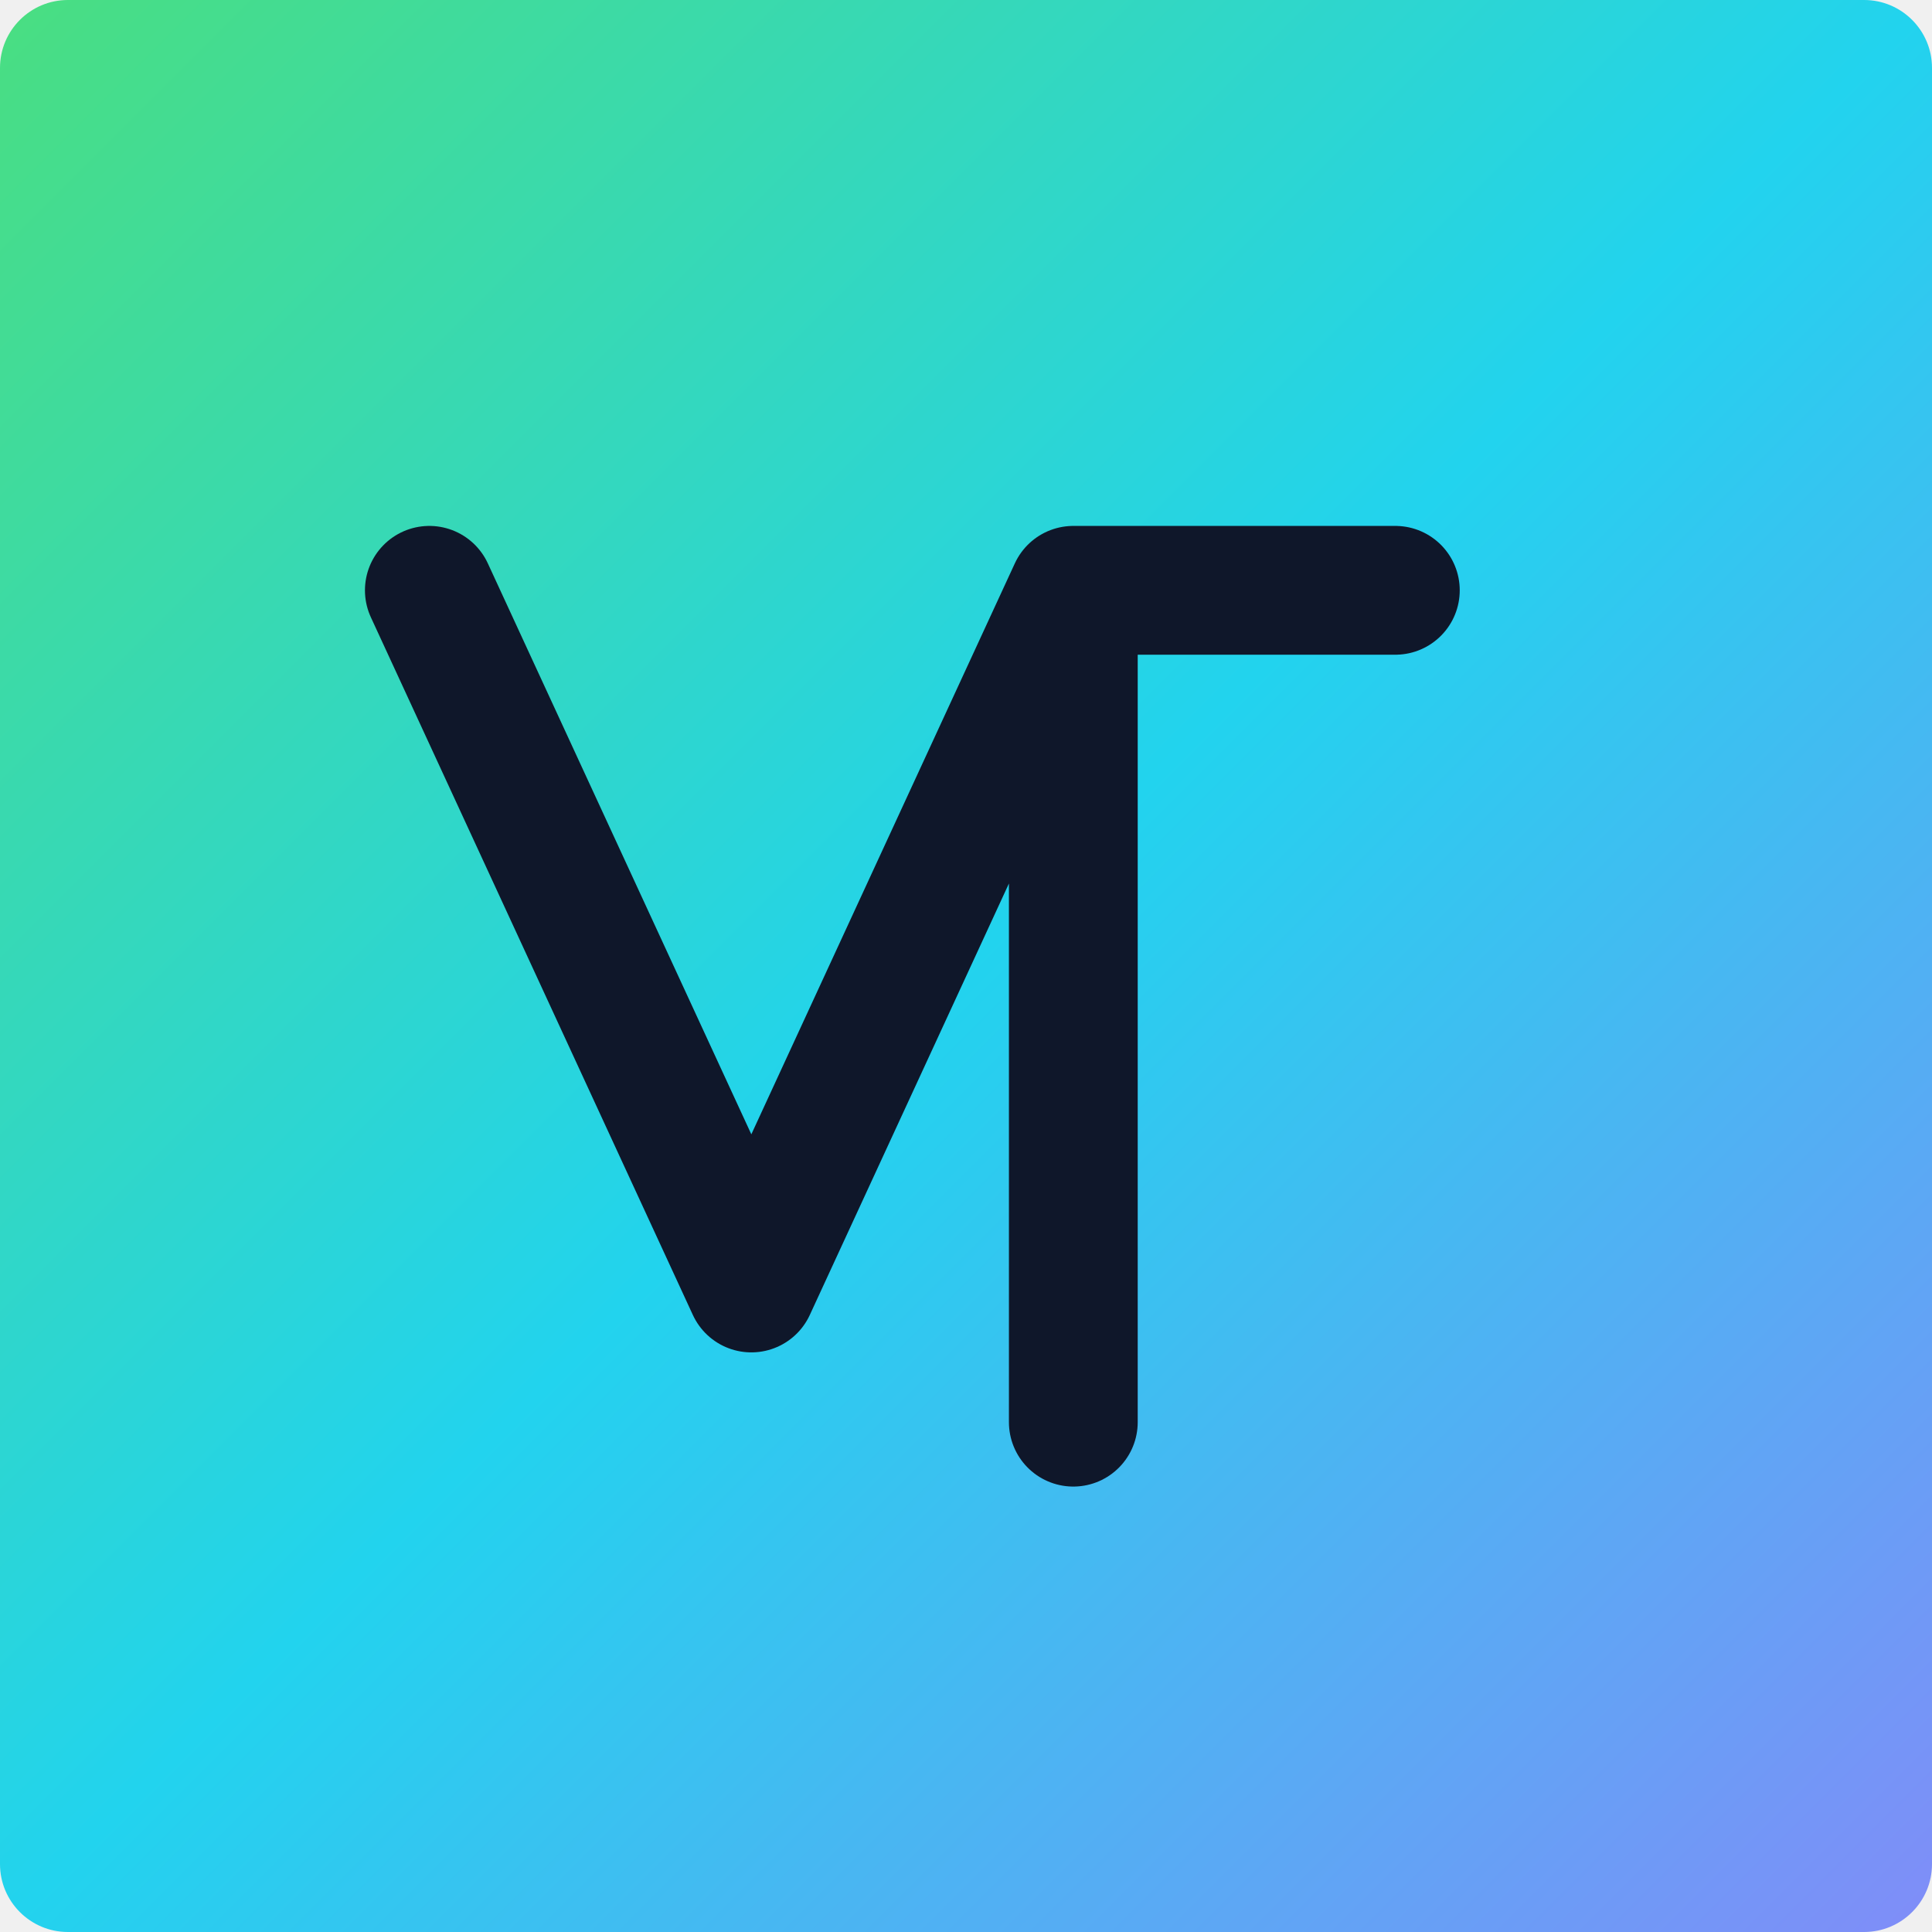
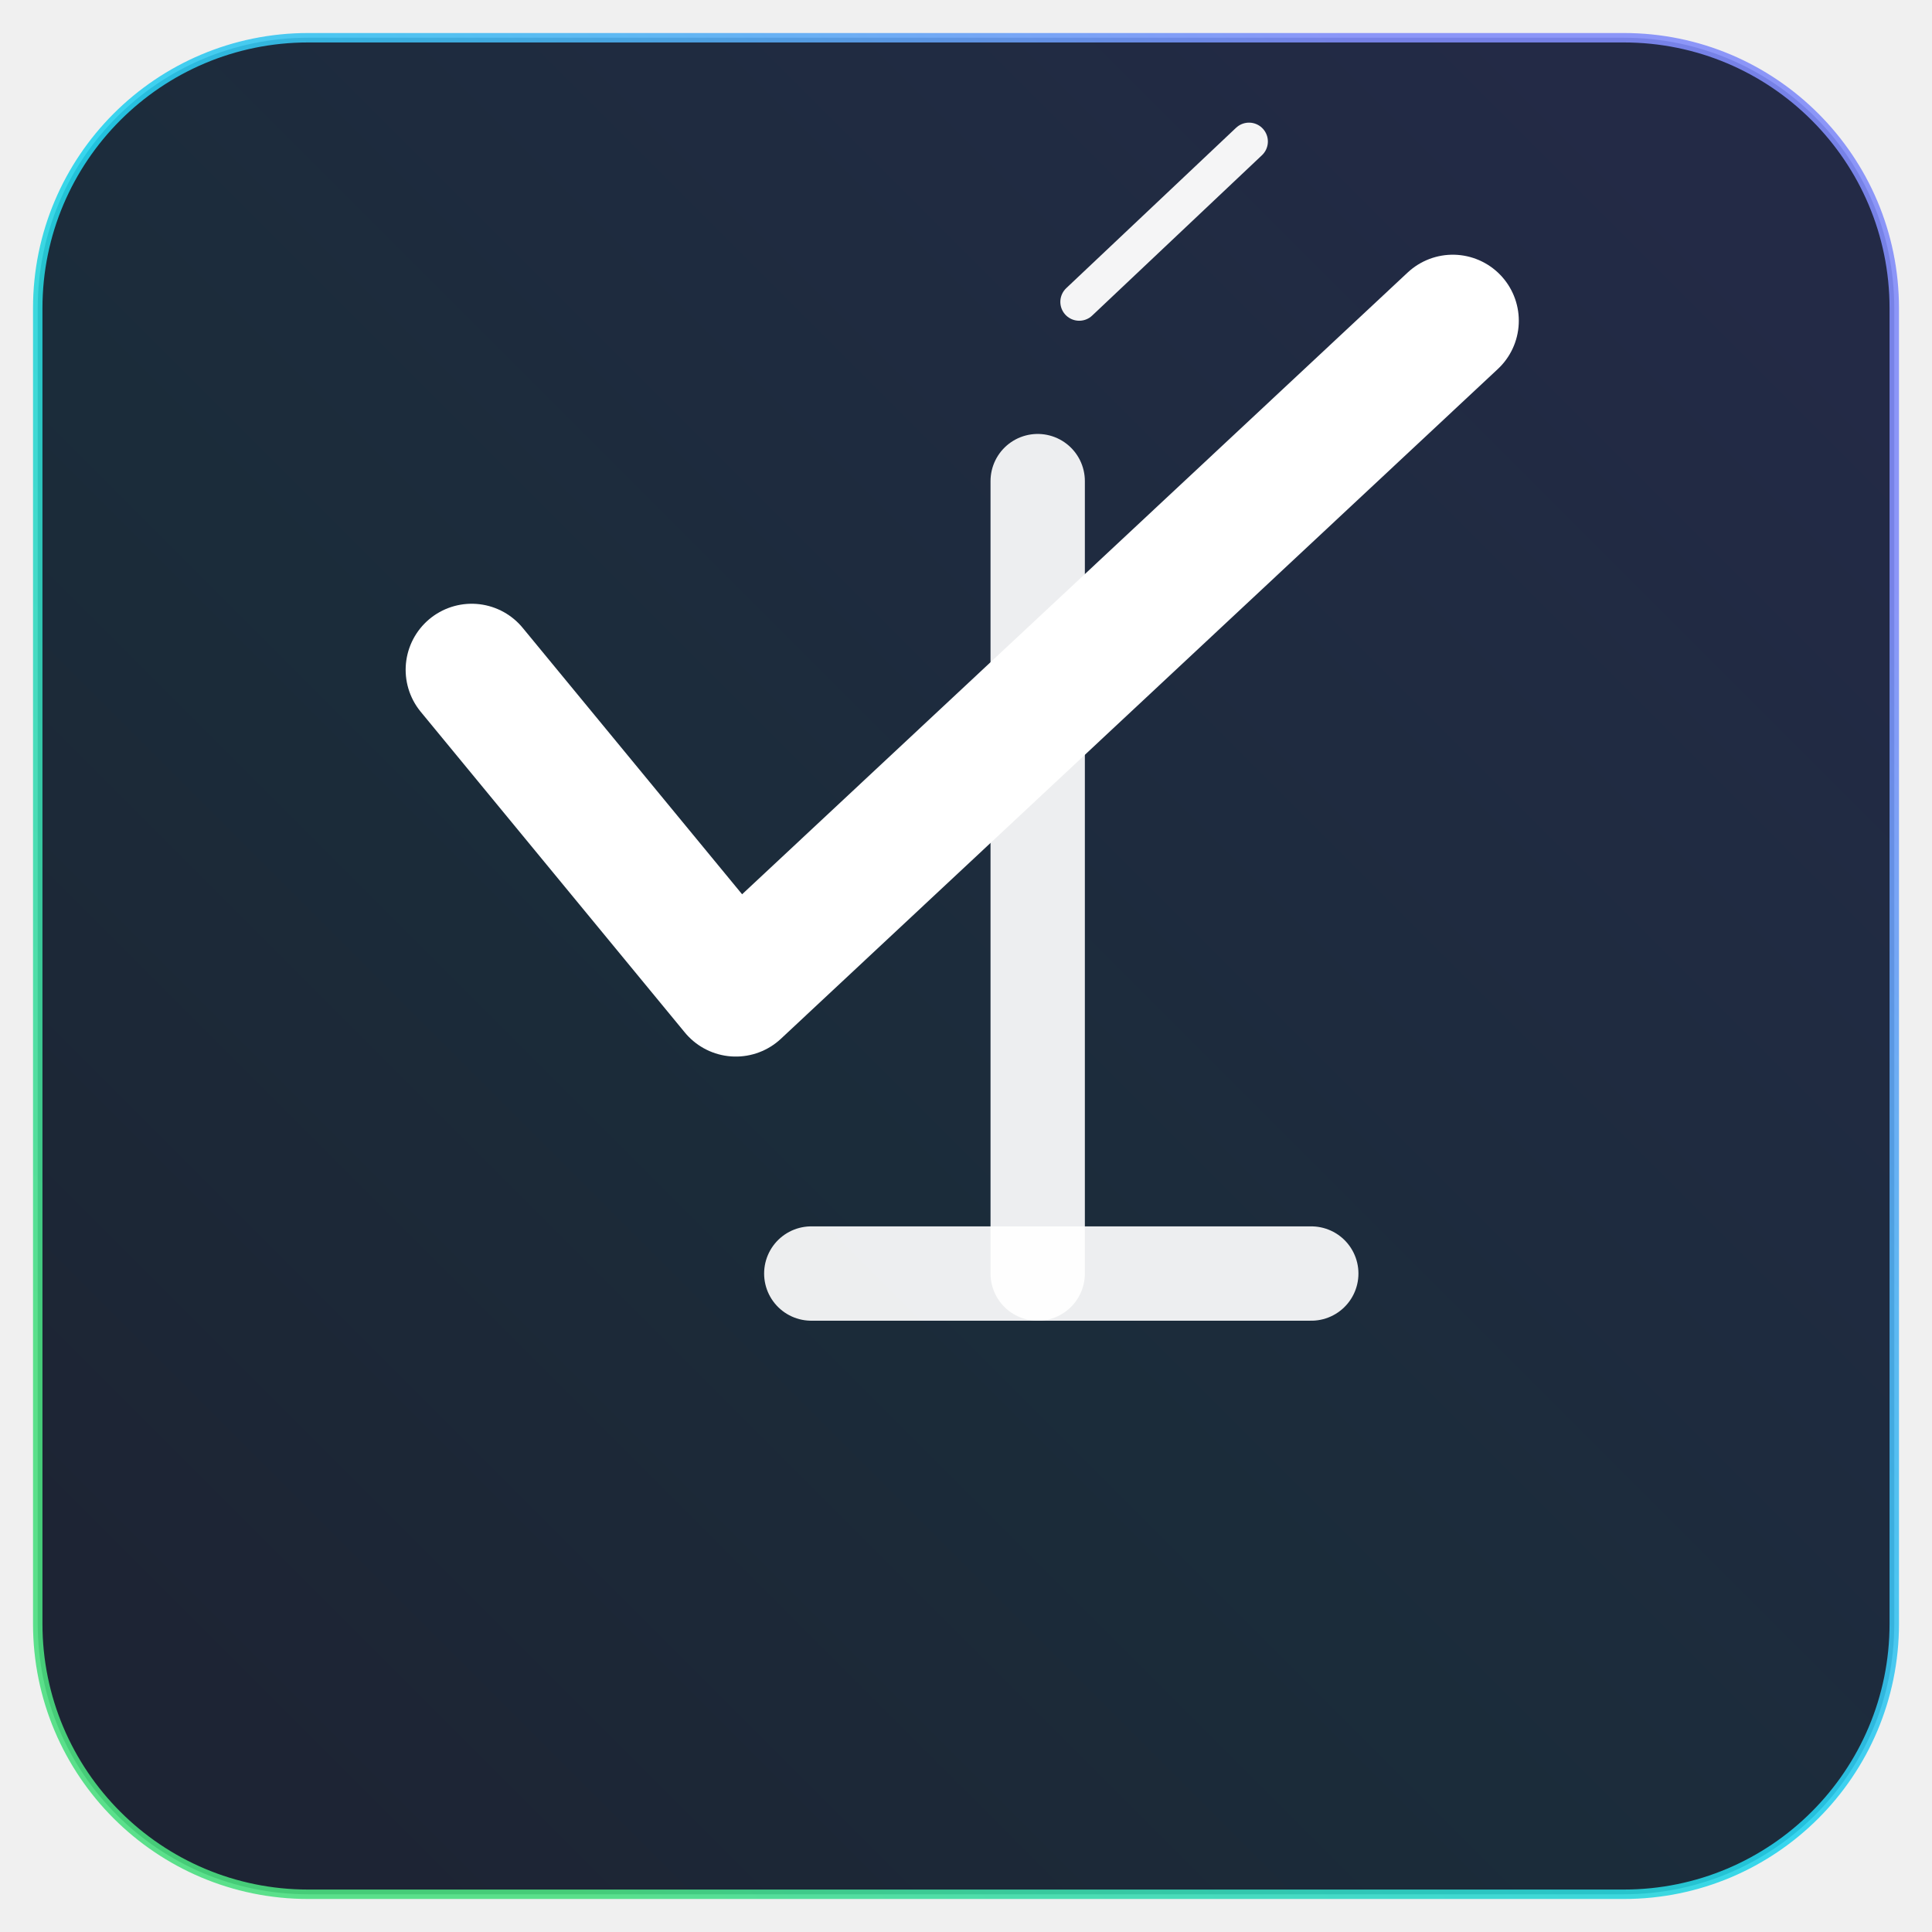
- <svg xmlns="http://www.w3.org/2000/svg" width="512" height="512" viewBox="0 0 512 512">
+ <svg xmlns="http://www.w3.org/2000/svg" width="1024" height="1024" viewBox="0 0 1024 1024">
  <defs>
-     <linearGradient id="grad" x1="0%" y1="0%" x2="100%" y2="100%">
+     <linearGradient id="bg" x1="10%" y1="90%" x2="90%" y2="10%">
+       <stop offset="0%" stop-color="#1D2434" />
+       <stop offset="40%" stop-color="#1B2C3A" />
+       <stop offset="100%" stop-color="#232A46" />
+     </linearGradient>
+     <linearGradient id="edge" x1="15%" y1="85%" x2="85%" y2="15%">
      <stop offset="0%" stop-color="#4ADE80" />
-       <stop offset="50%" stop-color="#22D3EE" />
+       <stop offset="48%" stop-color="#22D3EE" />
      <stop offset="100%" stop-color="#818CF8" />
    </linearGradient>
-     <linearGradient id="pastel" x1="0%" y1="0%" x2="100%" y2="100%">
-       <stop offset="0%" stop-color="#86EFAC" />
-       <stop offset="50%" stop-color="#67E8F9" />
-       <stop offset="100%" stop-color="#A5B4FC" />
-     </linearGradient>
-     <filter id="shadow" x="-20%" y="-20%" width="140%" height="140%">
-       <feDropShadow dx="0" dy="14" stdDeviation="16" flood-color="#0F172A" flood-opacity="0.10" />
-     </filter>
-     <filter id="soft" x="-20%" y="-20%" width="140%" height="140%">
-       <feGaussianBlur stdDeviation="22" />
-     </filter>
  </defs>
-   <g transform="translate(0 0)">
-     <rect x="0" y="0" width="512" height="512" rx="18" fill="url(#grad)" />
-     <path d="M 113.78 156.44 L 199.11 341.33 L 284.44 156.44 L 369.78 156.44 M 284.44 156.44 L 284.44 376.89" fill="none" stroke="#0F172A" stroke-width="34.13" stroke-linecap="round" stroke-linejoin="round" />
+   <rect x="20" y="20" width="984" height="984" rx="143.36" fill="url(#bg)" />
+   <rect x="20" y="20" width="984" height="984" rx="143.36" fill="none" stroke="url(#edge)" stroke-width="5" opacity="0.9" />
+   <g fill="none" stroke="#FFFFFF" stroke-linecap="round" stroke-linejoin="round">
+     <polyline points="250,355 390,525 770,170" stroke-width="70" />
+     <line x1="572" y1="160" x2="662" y2="75" stroke-width="20" opacity="0.95" />
+     <line x1="550" y1="255" x2="550" y2="675" stroke-width="50" opacity="0.92" />
+     <line x1="430" y1="675" x2="695" y2="675" stroke-width="50" opacity="0.92" />
  </g>
</svg>
